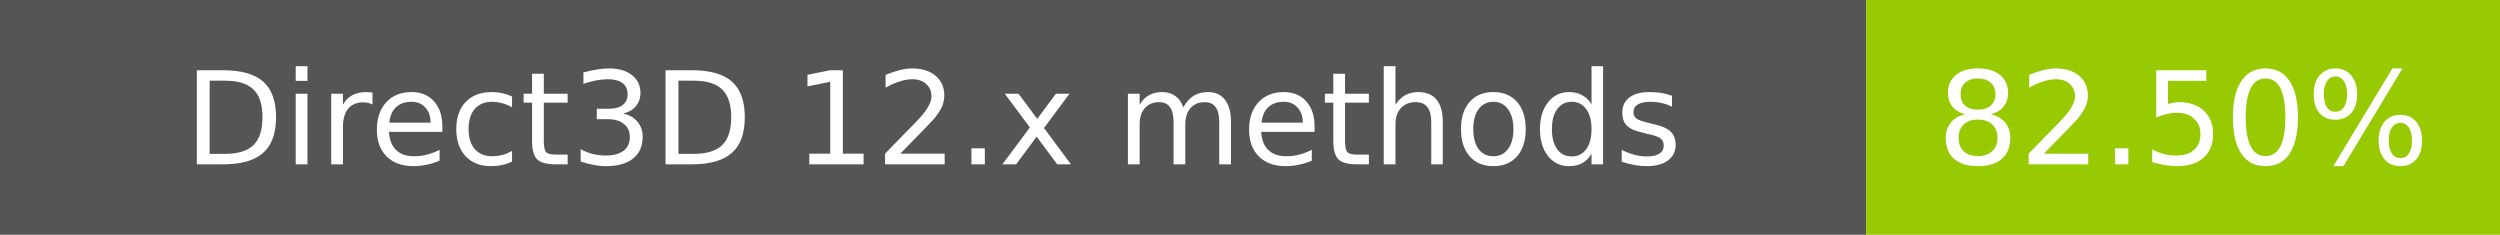
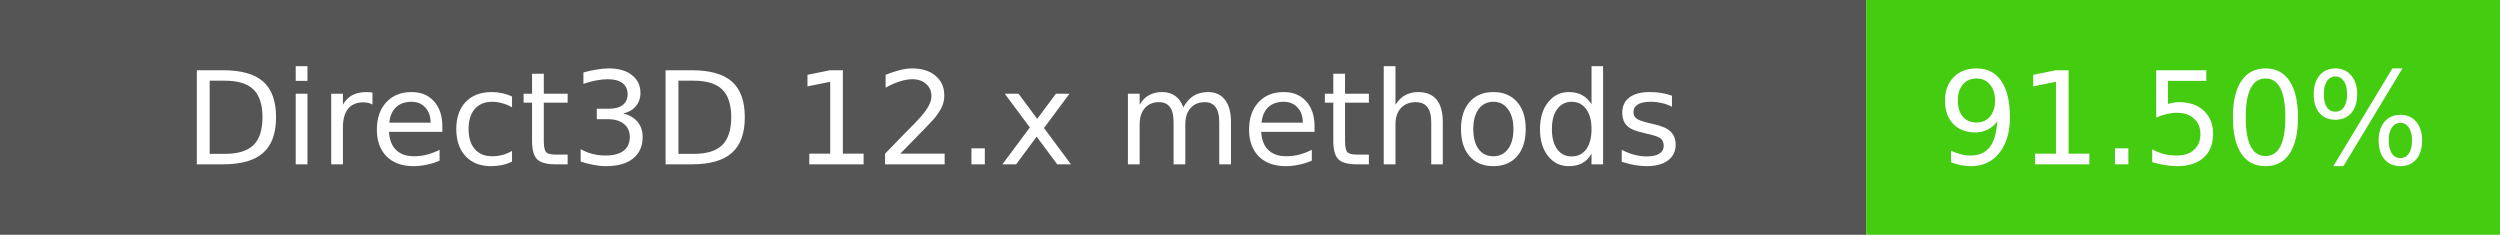
- <svg xmlns="http://www.w3.org/2000/svg" width="213" height="20" role="img" aria-label="Direct3D 12.x methods: 82.50%">
+ <svg xmlns="http://www.w3.org/2000/svg" width="213" height="20" role="img" aria-label="Direct3D 12.x methods: 91.50%">
  <rect width="159" height="20" fill="#555" />
-   <rect x="159" width="54" height="20" fill="#97ca00" />
+   <rect x="159" width="54" height="20" fill="#4c1" />
  <g fill="#fff" font-family="Verdana,DejaVu Sans,sans-serif" font-size="11" text-anchor="middle">
    <text x="79.5" y="14">Direct3D 12.x methods</text>
-     <text x="186.0" y="14">82.50%</text>
+     <text x="186.0" y="14">91.50%</text>
  </g>
</svg>
